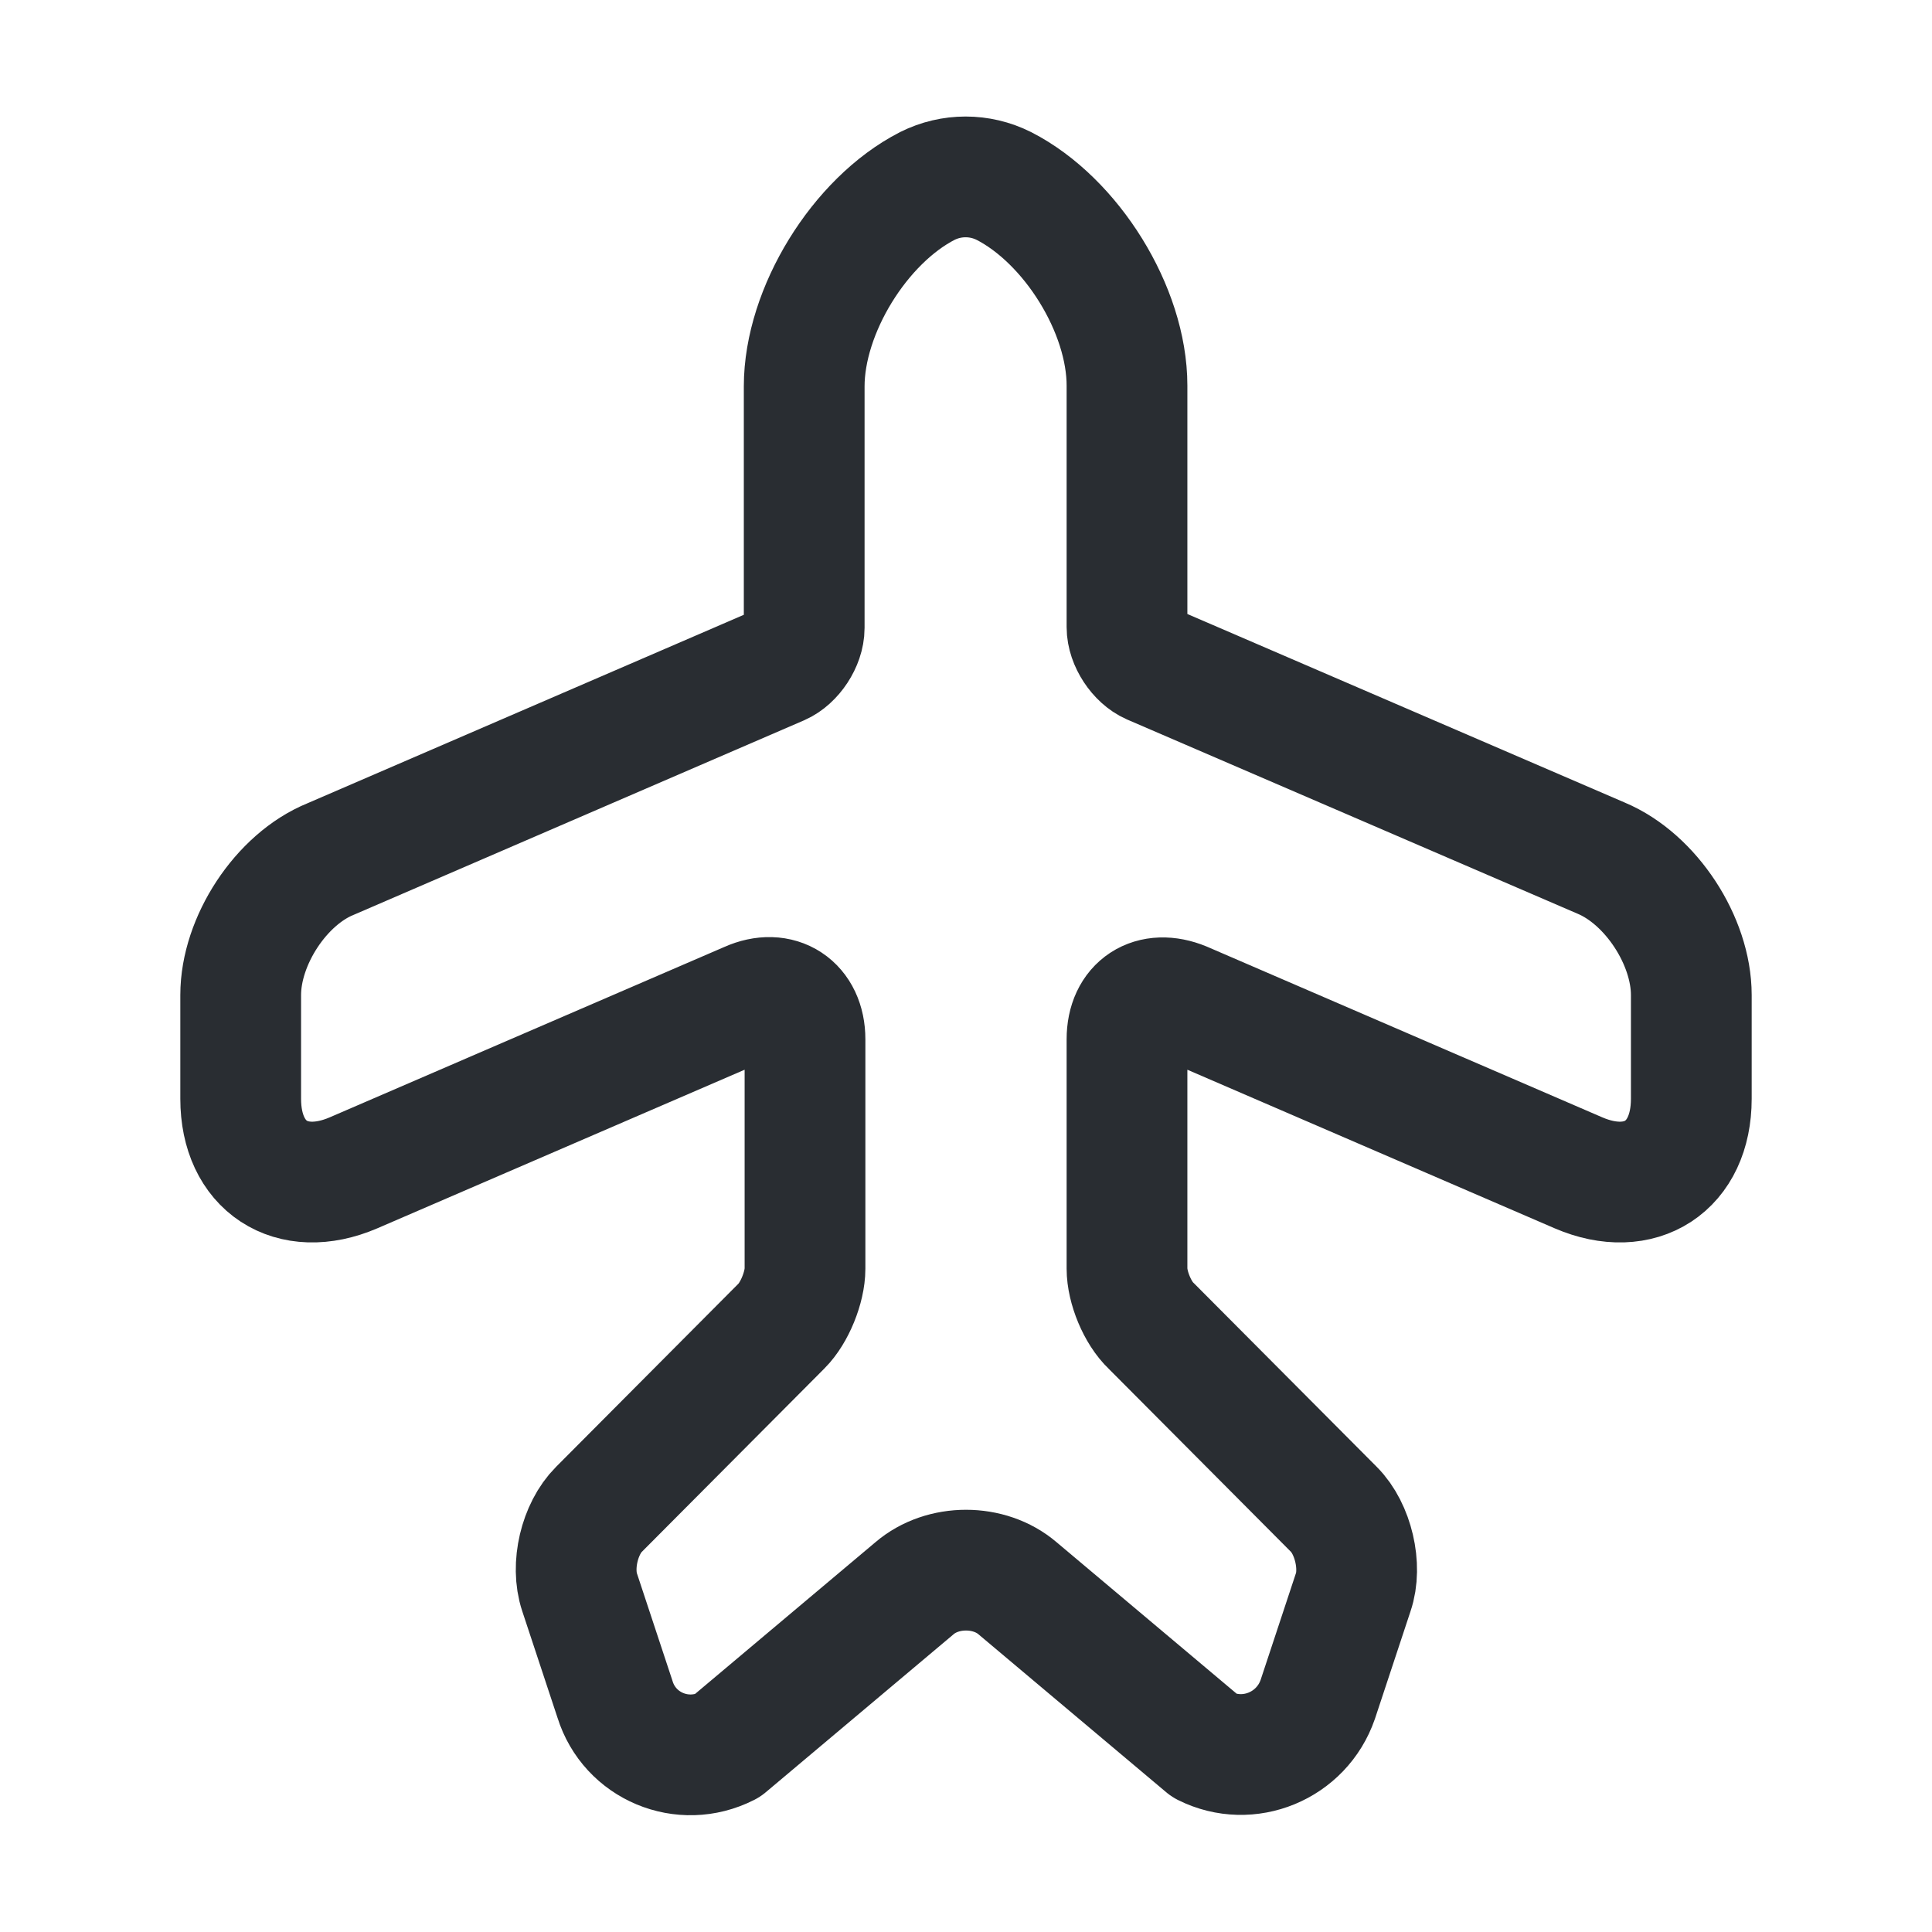
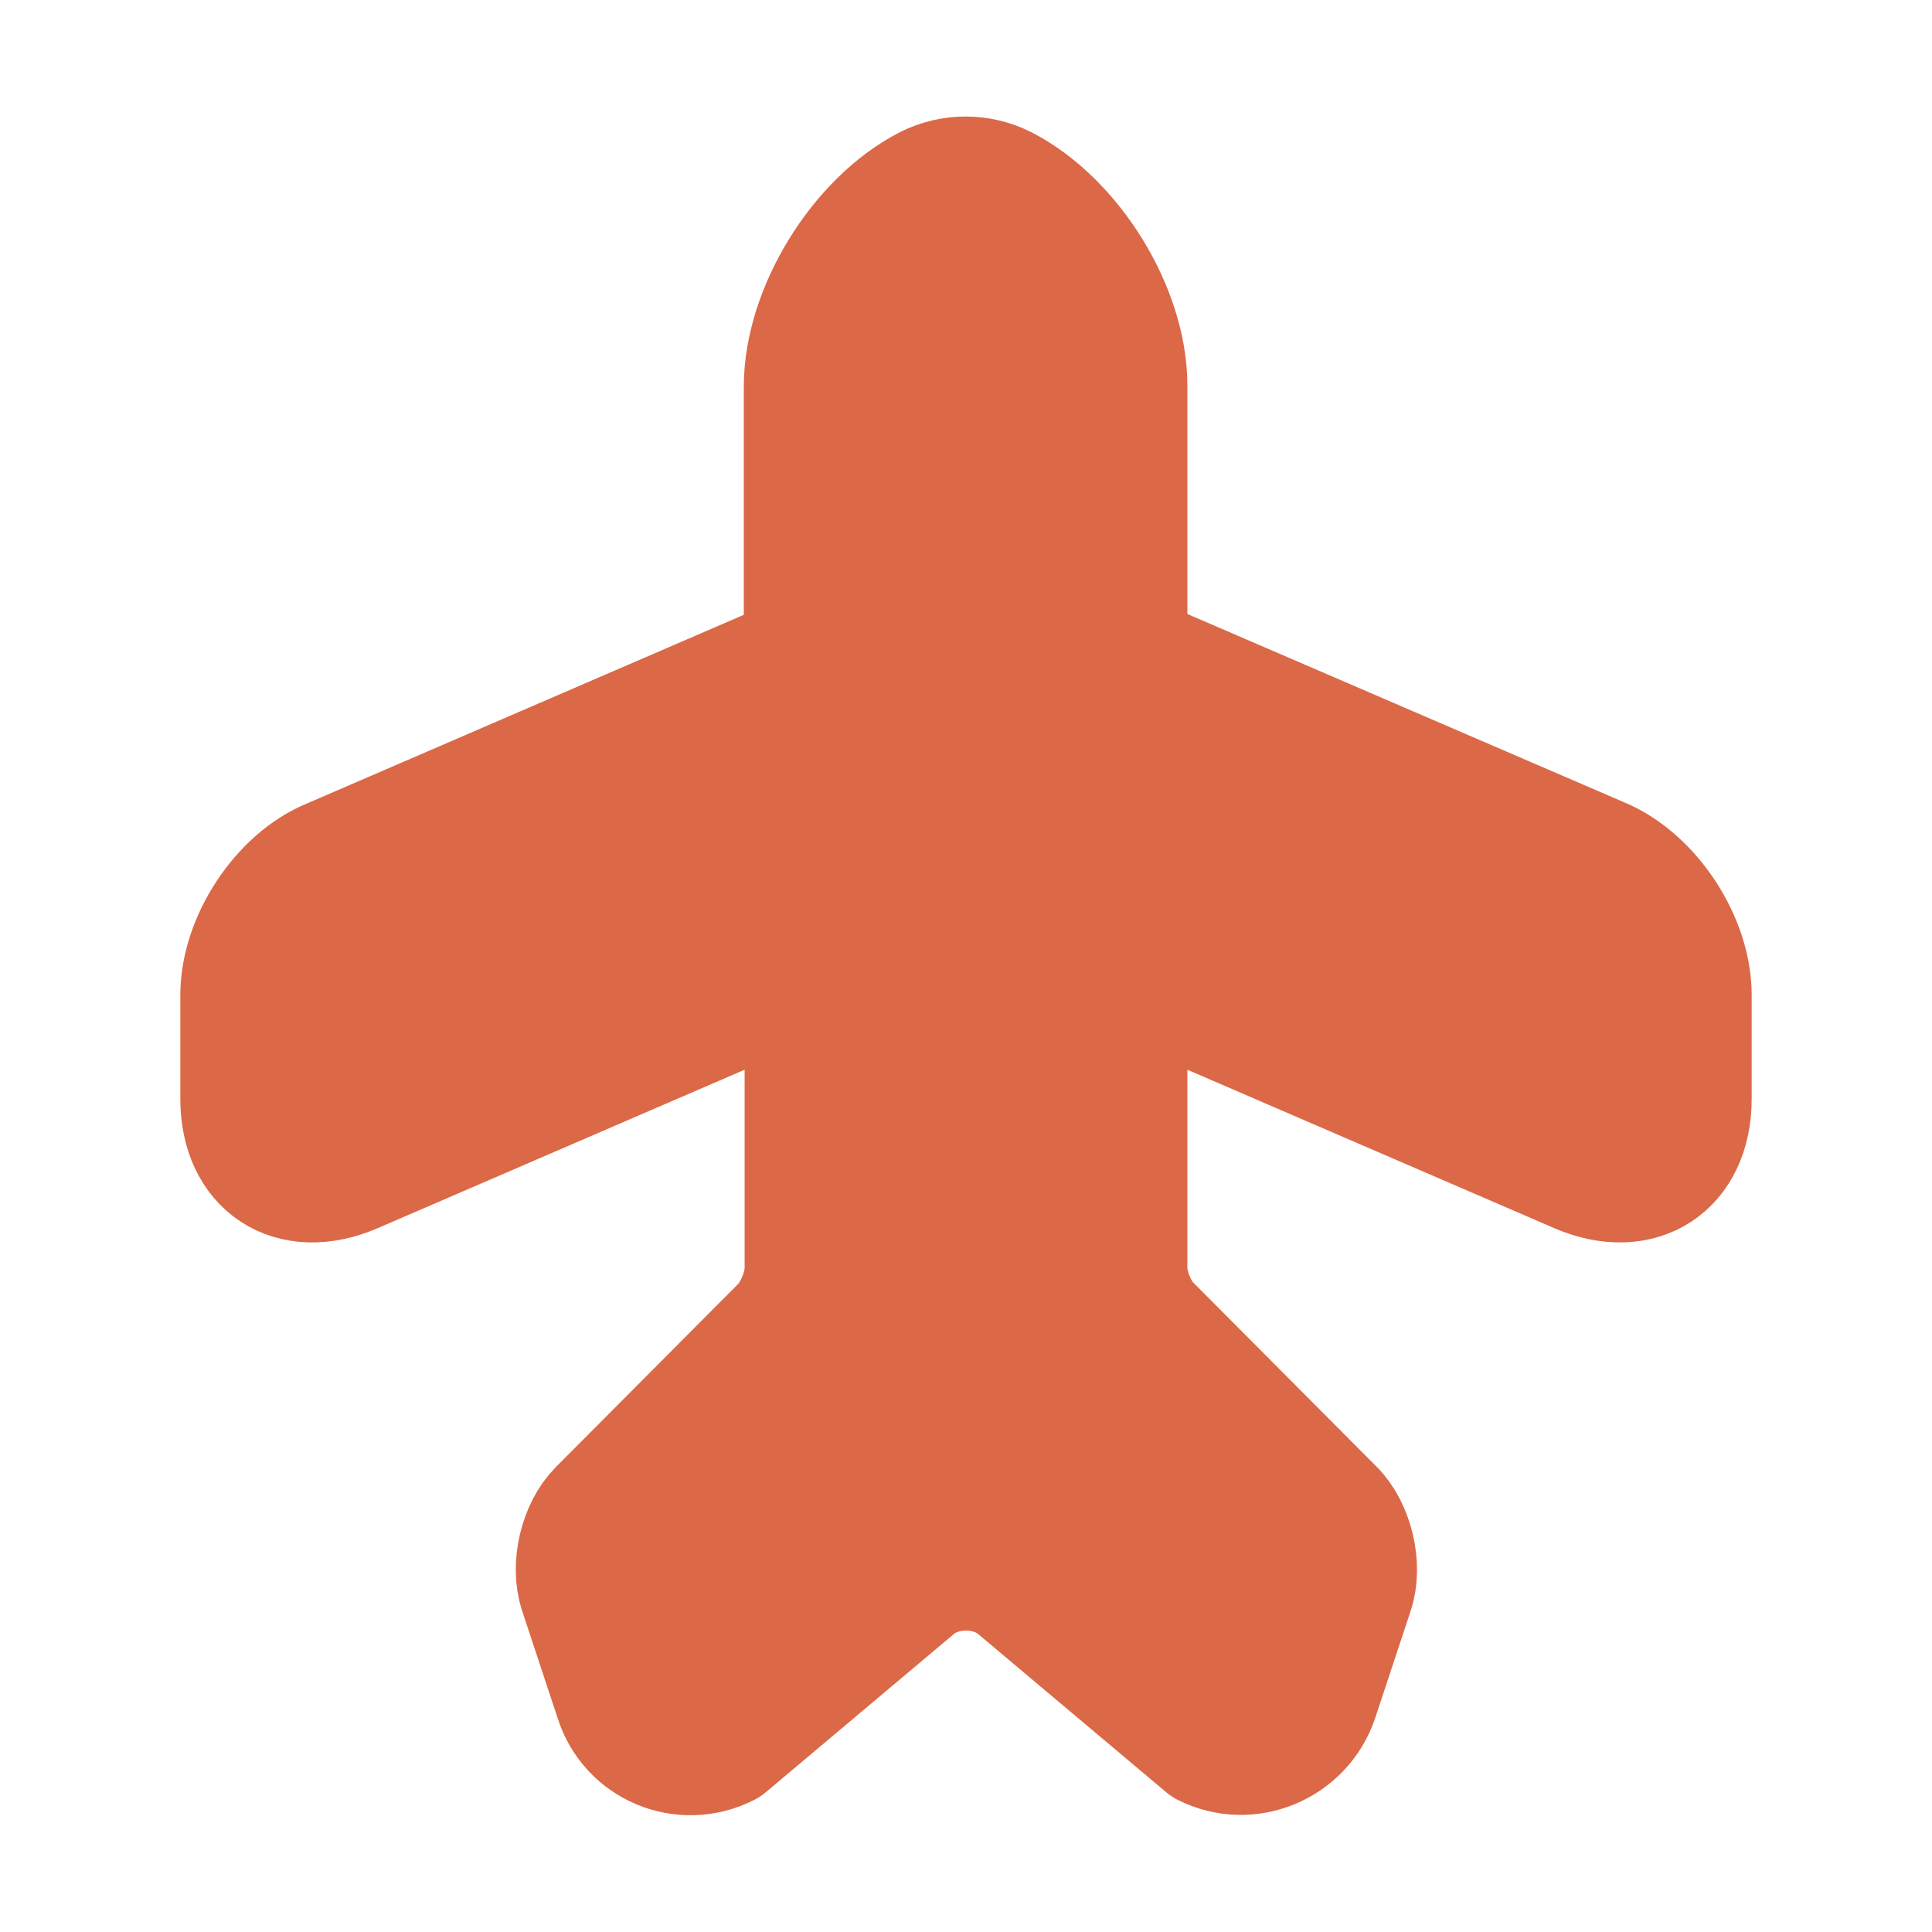
- <svg xmlns="http://www.w3.org/2000/svg" width="24" height="24" viewBox="0 0 24 24" fill="none">
-   <path d="M9.03 21.69L11.36 19.73C11.71 19.43 12.29 19.43 12.64 19.73L14.97 21.69C15.51 21.96 16.17 21.69 16.37 21.11L16.81 19.78C16.92 19.46 16.81 18.99 16.57 18.75L14.3 16.47C14.13 16.31 14 15.99 14 15.76V12.91C14 12.49 14.31 12.29 14.7 12.45L19.61 14.57C20.38 14.9 21.01 14.49 21.01 13.65V12.36C21.01 11.69 20.51 10.92 19.89 10.66L14.3 8.25C14.14 8.18 14 7.97 14 7.79V4.79C14 3.85 13.31 2.74 12.47 2.31C12.17 2.16 11.82 2.16 11.52 2.31C10.68 2.74 9.99 3.86 9.99 4.8V7.8C9.99 7.98 9.85 8.19 9.69 8.26L4.11 10.67C3.49 10.92 2.99 11.69 2.99 12.36V13.65C2.99 14.49 3.62 14.9 4.39 14.57L9.3 12.45C9.68 12.28 10 12.49 10 12.91V15.76C10 15.99 9.87 16.31 9.71 16.47L7.44 18.75C7.2 18.99 7.09 19.45 7.2 19.78L7.64 21.11C7.82 21.69 8.48 21.97 9.03 21.69Z" stroke="#292D32" stroke-width="1.5" stroke-linecap="round" stroke-linejoin="round" />
+ <svg xmlns="http://www.w3.org/2000/svg" width="24" height="24" viewBox="0 0 24 24" fill="#db6847">
+   <path d="M9.03 21.69L11.36 19.73C11.71 19.43 12.29 19.43 12.64 19.73L14.97 21.69C15.51 21.96 16.17 21.69 16.37 21.11L16.81 19.78C16.92 19.46 16.81 18.99 16.57 18.75L14.3 16.47C14.13 16.31 14 15.99 14 15.76V12.91C14 12.49 14.31 12.29 14.7 12.45L19.61 14.57C20.38 14.9 21.01 14.49 21.01 13.65V12.36C21.01 11.69 20.51 10.92 19.89 10.66L14.3 8.25C14.14 8.18 14 7.97 14 7.79V4.79C14 3.85 13.31 2.74 12.47 2.31C12.17 2.16 11.82 2.16 11.52 2.31C10.68 2.74 9.99 3.86 9.99 4.8V7.8C9.99 7.98 9.85 8.19 9.69 8.26L4.11 10.67C3.49 10.92 2.99 11.69 2.99 12.36V13.65C2.99 14.49 3.62 14.9 4.39 14.57L9.3 12.45C9.68 12.28 10 12.49 10 12.91V15.76C10 15.99 9.87 16.31 9.71 16.47L7.44 18.75C7.2 18.99 7.09 19.45 7.2 19.78L7.64 21.11C7.82 21.69 8.48 21.97 9.03 21.69Z" stroke="#db6847" stroke-width="1.5" stroke-linecap="round" stroke-linejoin="round" />
</svg>
